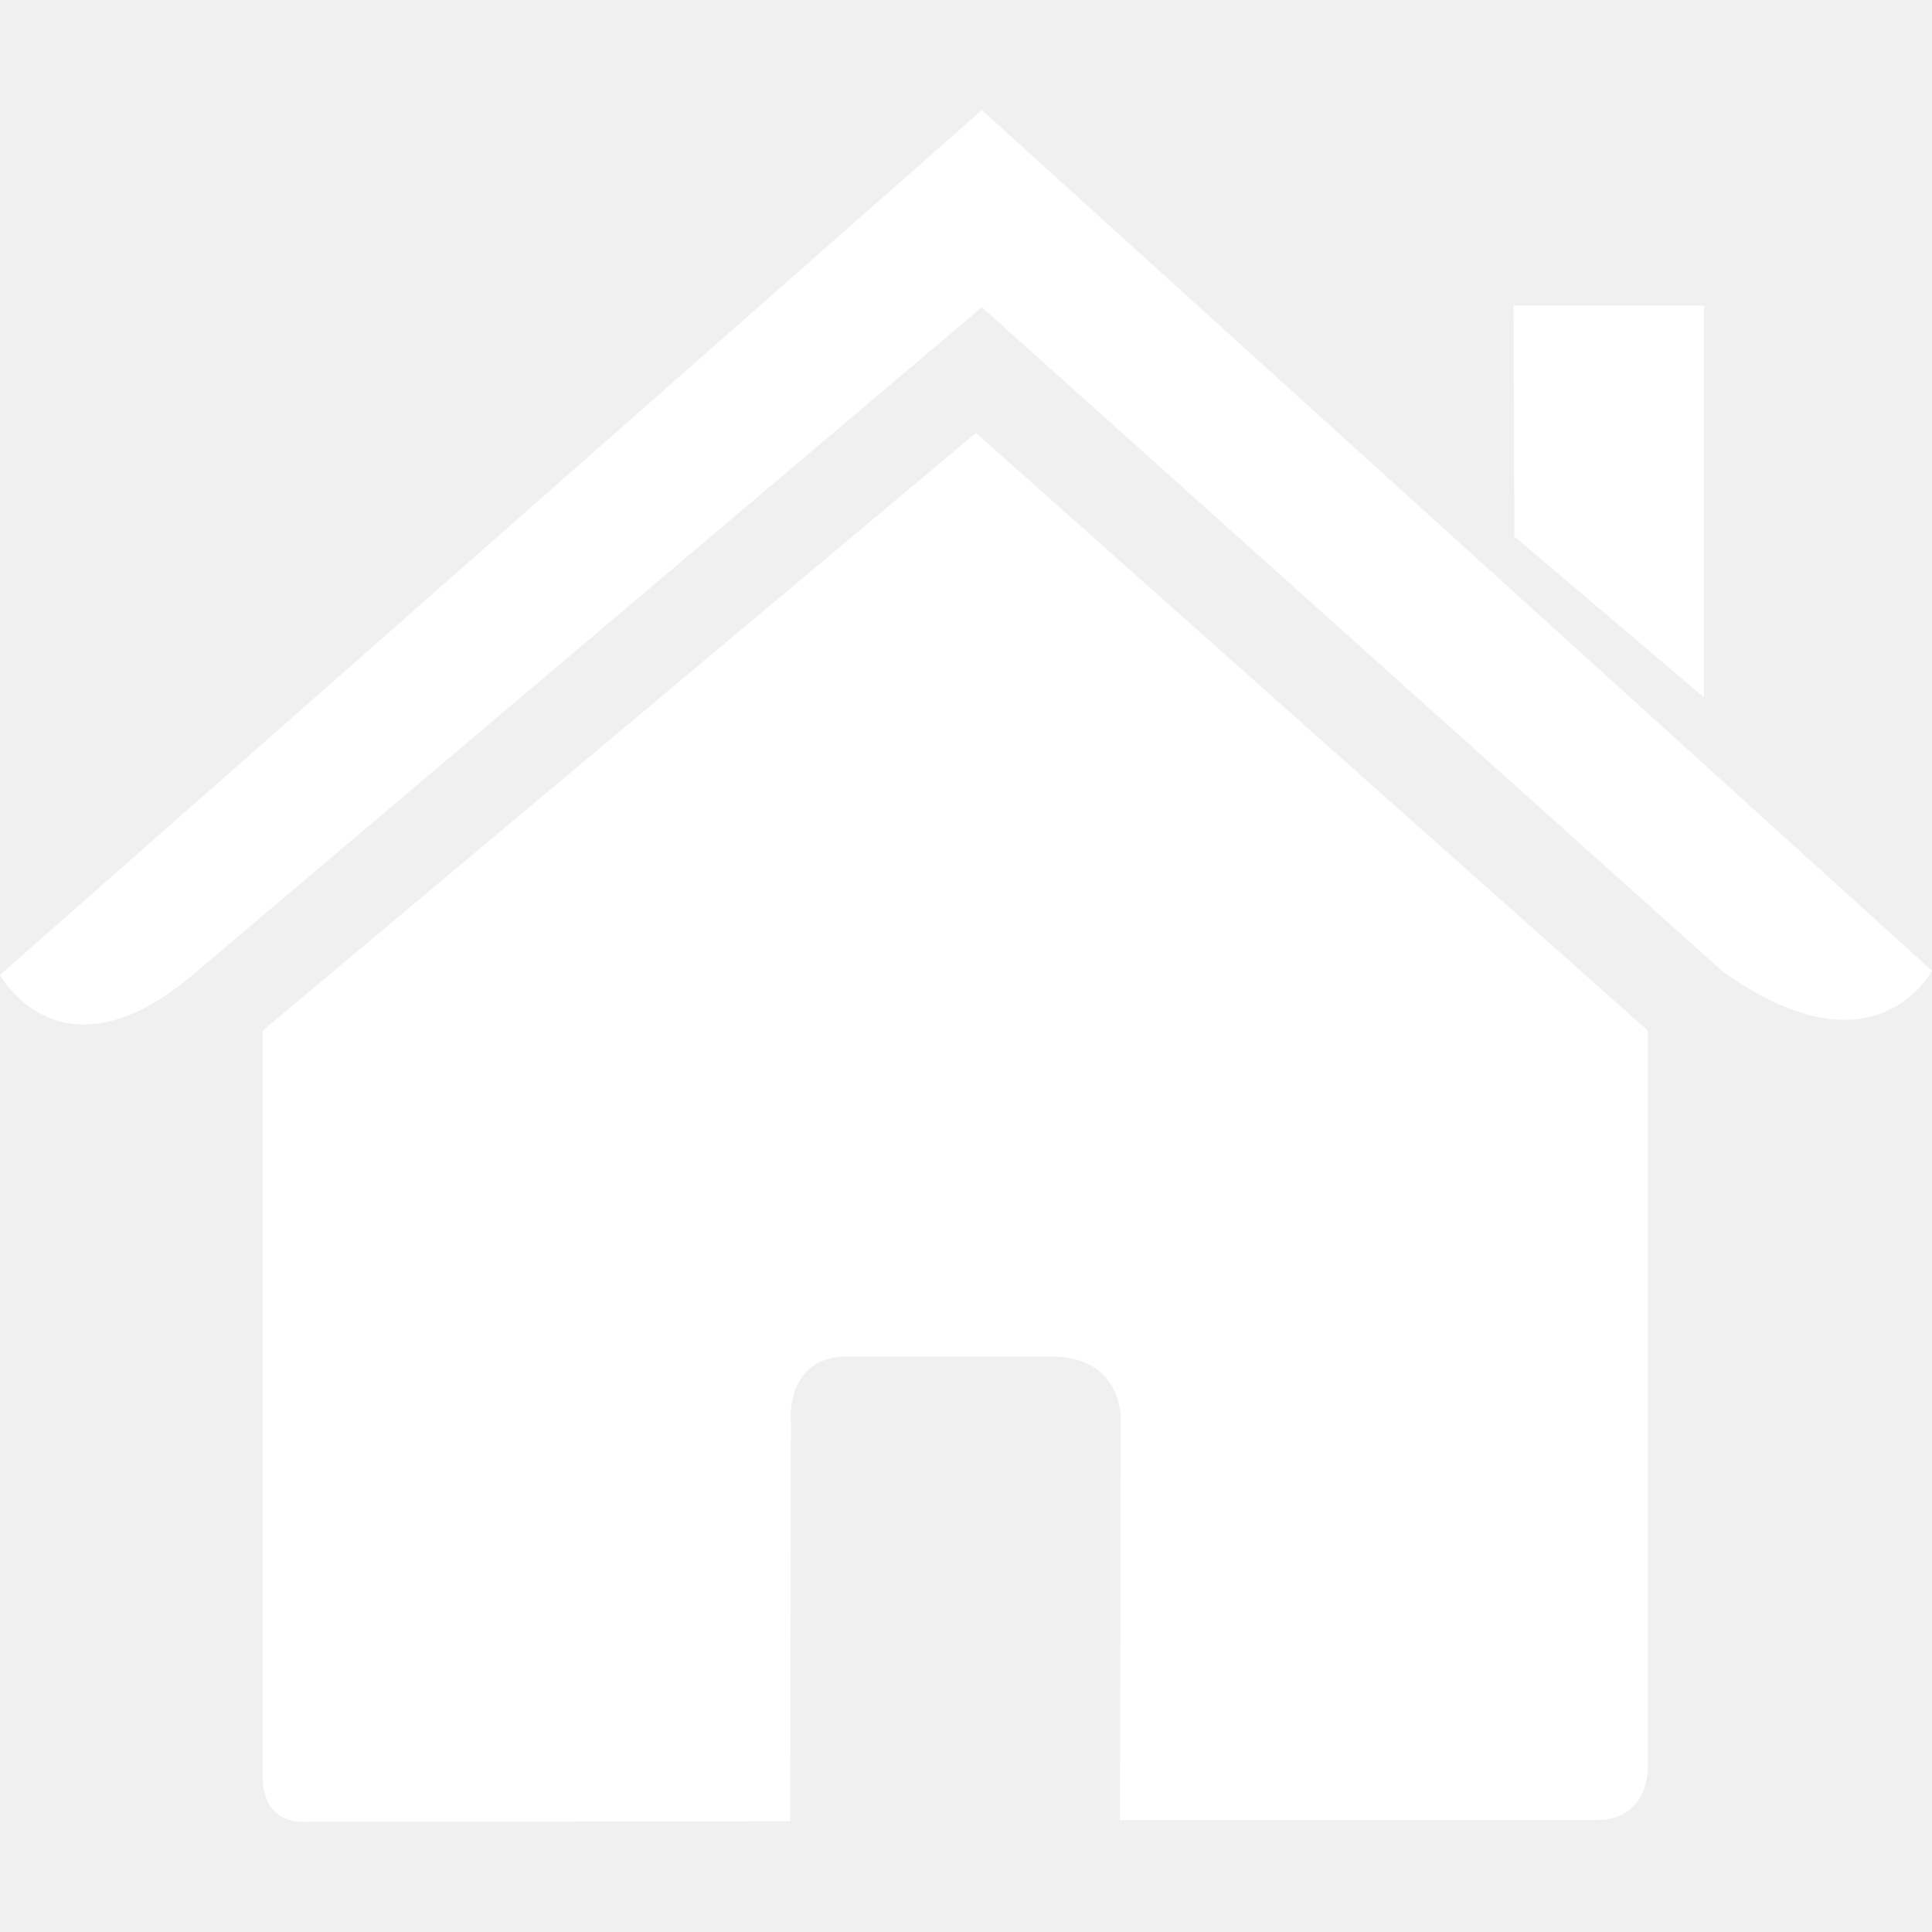
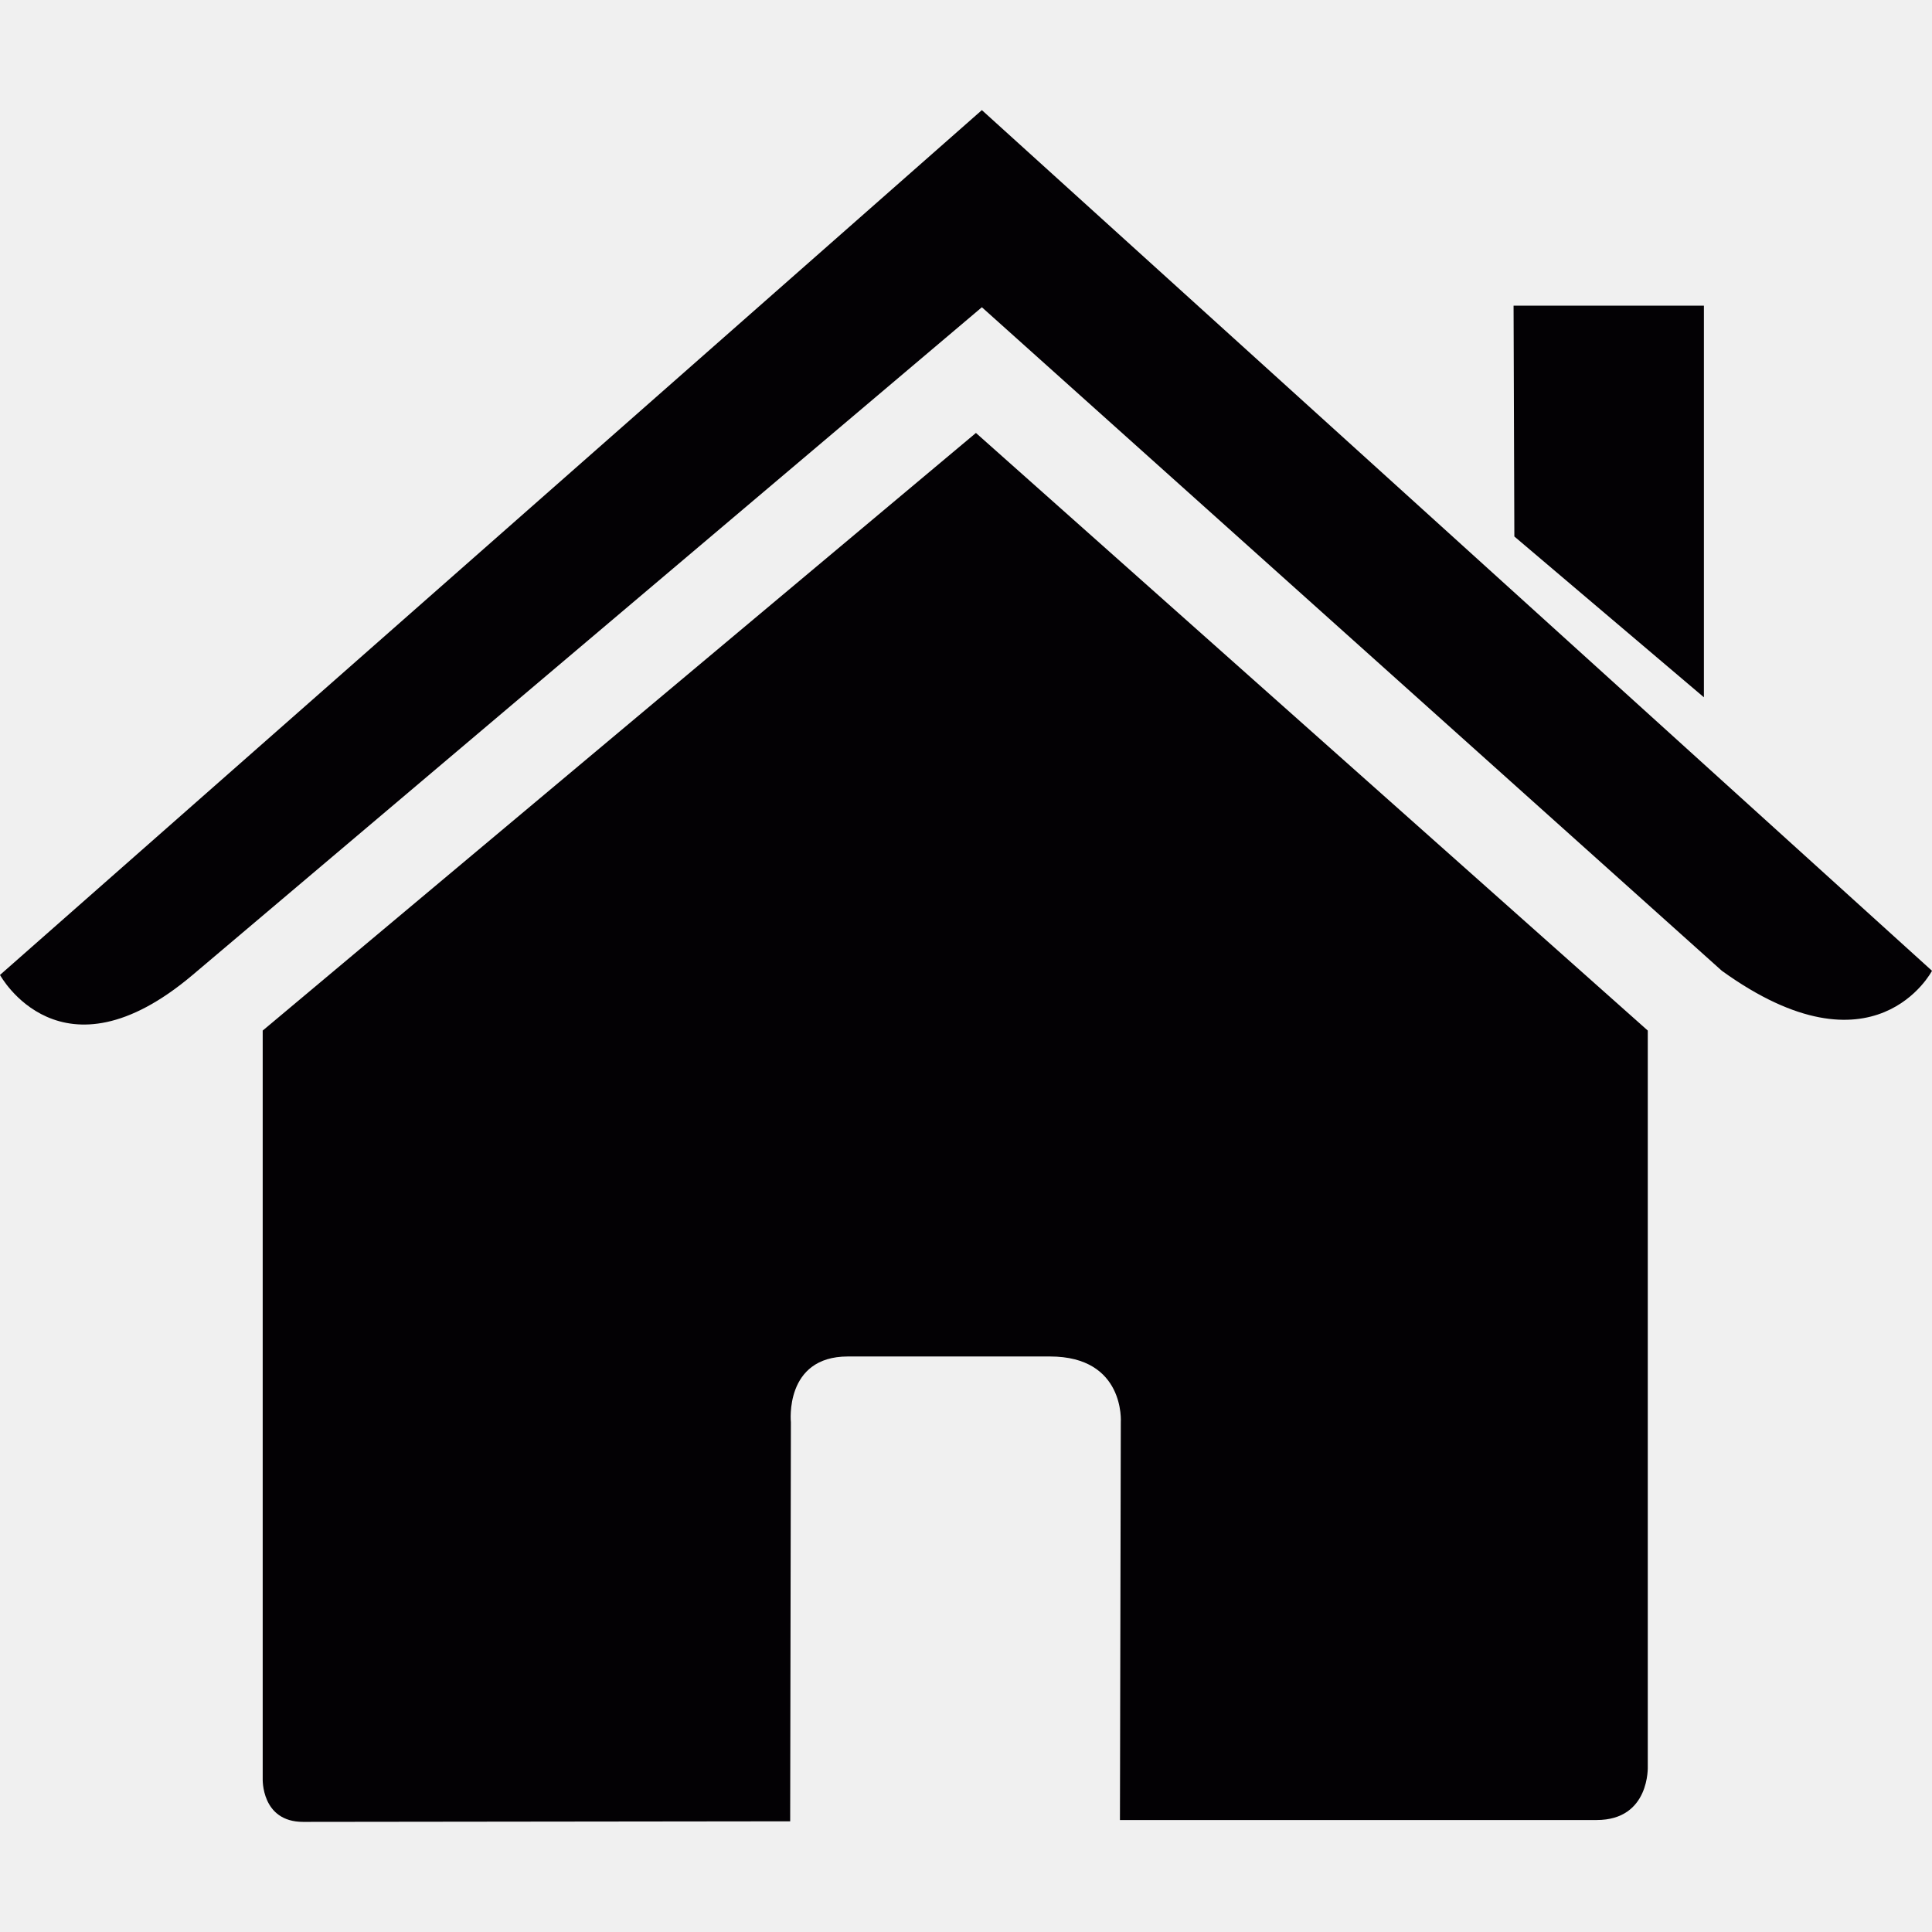
<svg xmlns="http://www.w3.org/2000/svg" version="1.1" id="Capa_1" x="0px" y="0px" viewBox="0 0 27.02 27.02" style="enable-background:new 0 0 27.02 27.02;" xml:space="preserve">
  <g>
-     <path style="fill:#fff;" d="M3.674,24.876c0,0-0.024,0.604,0.566,0.604c0.734,0,6.811-0.008,6.811-0.008l0.01-5.581   c0,0-0.096-0.92,0.797-0.92h2.826c1.056,0,0.991,0.92,0.991,0.92l-0.012,5.563c0,0,5.762,0,6.667,0   c0.749,0,0.715-0.752,0.715-0.752V14.413l-9.396-8.358l-9.975,8.358C3.674,14.413,3.674,24.876,3.674,24.876z" />
-     <path style="fill:#fff;" d="M0,13.635c0,0,0.847,1.561,2.694,0l11.038-9.338l10.349,9.28c2.138,1.542,2.939,0,2.939,0   L13.732,1.54L0,13.635z" />
-     <polygon style="fill:#fff;" points="23.83,4.275 21.168,4.275 21.179,7.503 23.83,9.752  " />
+     <path style="fill:#030104;" d="M3.674,24.876c0,0-0.024,0.604,0.566,0.604c0.734,0,6.811-0.008,6.811-0.008l0.01-5.581   c0,0-0.096-0.92,0.797-0.92h2.826c1.056,0,0.991,0.92,0.991,0.92l-0.012,5.563c0,0,5.762,0,6.667,0   c0.749,0,0.715-0.752,0.715-0.752V14.413l-9.396-8.358l-9.975,8.358C3.674,14.413,3.674,24.876,3.674,24.876z" />
+     <path style="fill:#030104;" d="M0,13.635c0,0,0.847,1.561,2.694,0l11.038-9.338l10.349,9.28c2.138,1.542,2.939,0,2.939,0   L13.732,1.54L0,13.635z" />
+     <polygon style="fill:#030104;" points="23.83,4.275 21.168,4.275 21.179,7.503 23.83,9.752  " />
  </g>
  <g>
</g>
  <g>
</g>
  <g>
</g>
  <g>
</g>
  <g>
</g>
  <g>
</g>
  <g>
</g>
  <g>
</g>
  <g>
</g>
  <g>
</g>
  <g>
</g>
  <g>
</g>
  <g>
</g>
  <g>
</g>
  <g>
</g>
</svg>
